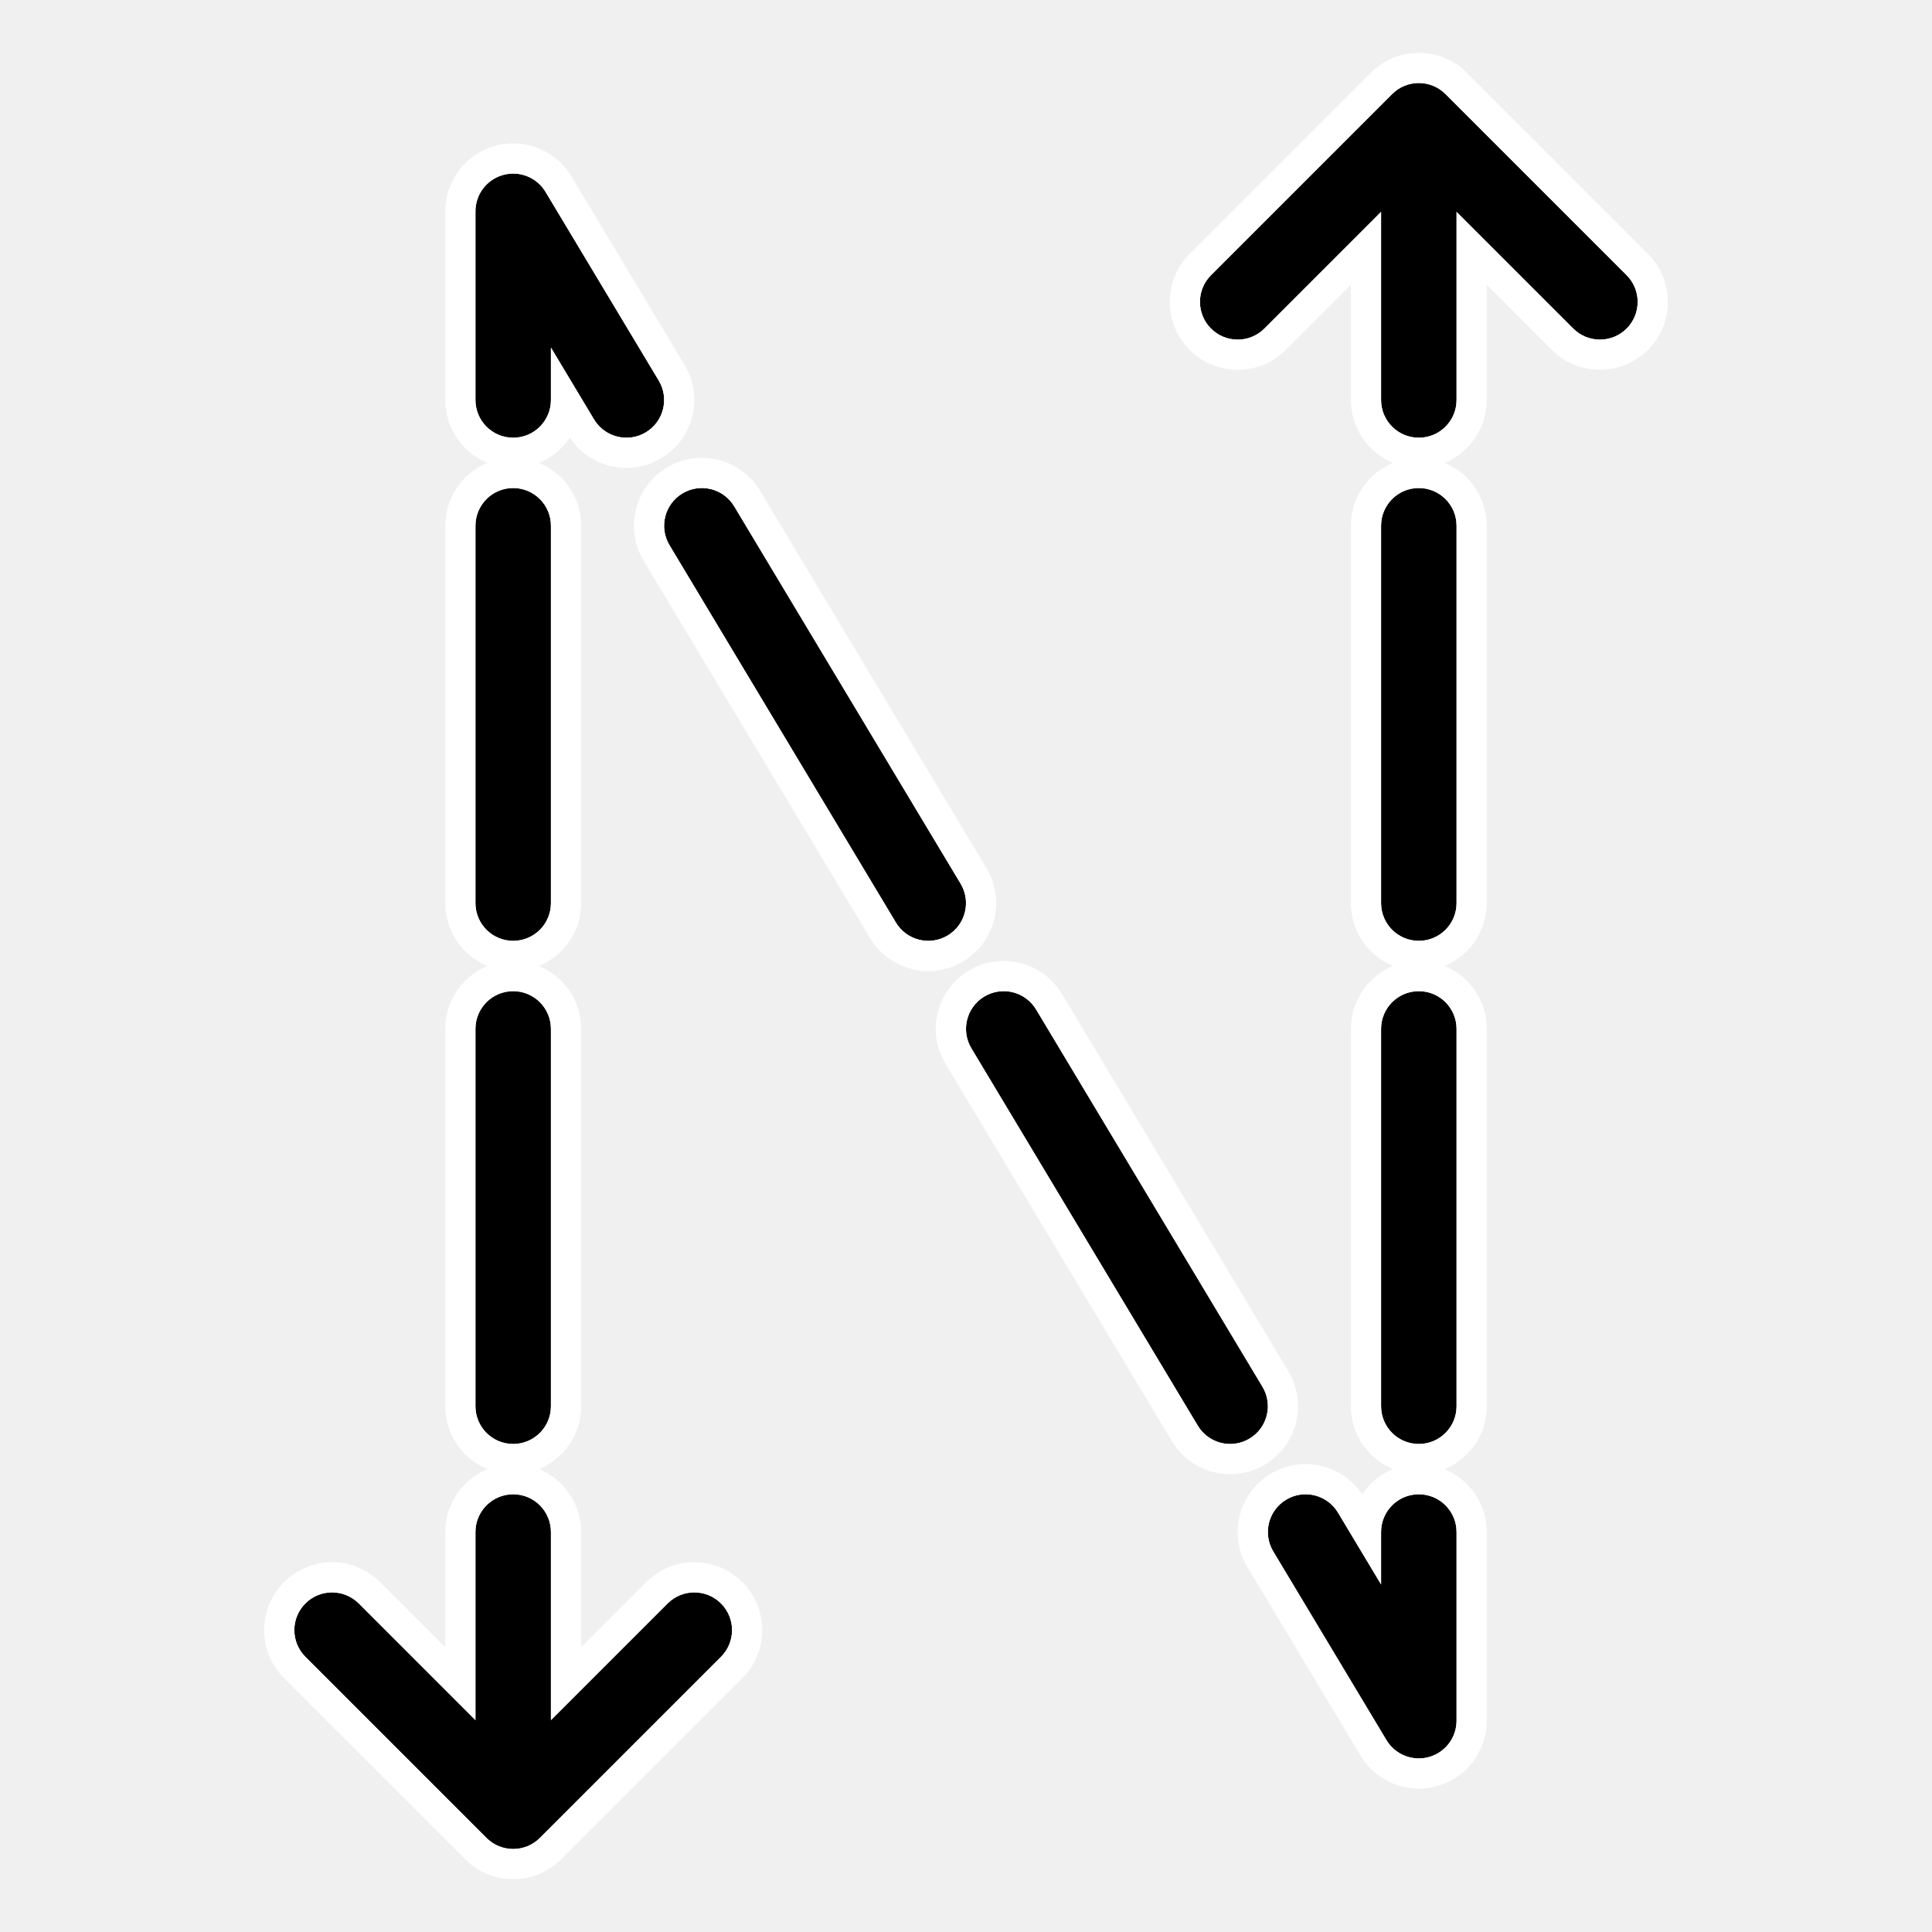
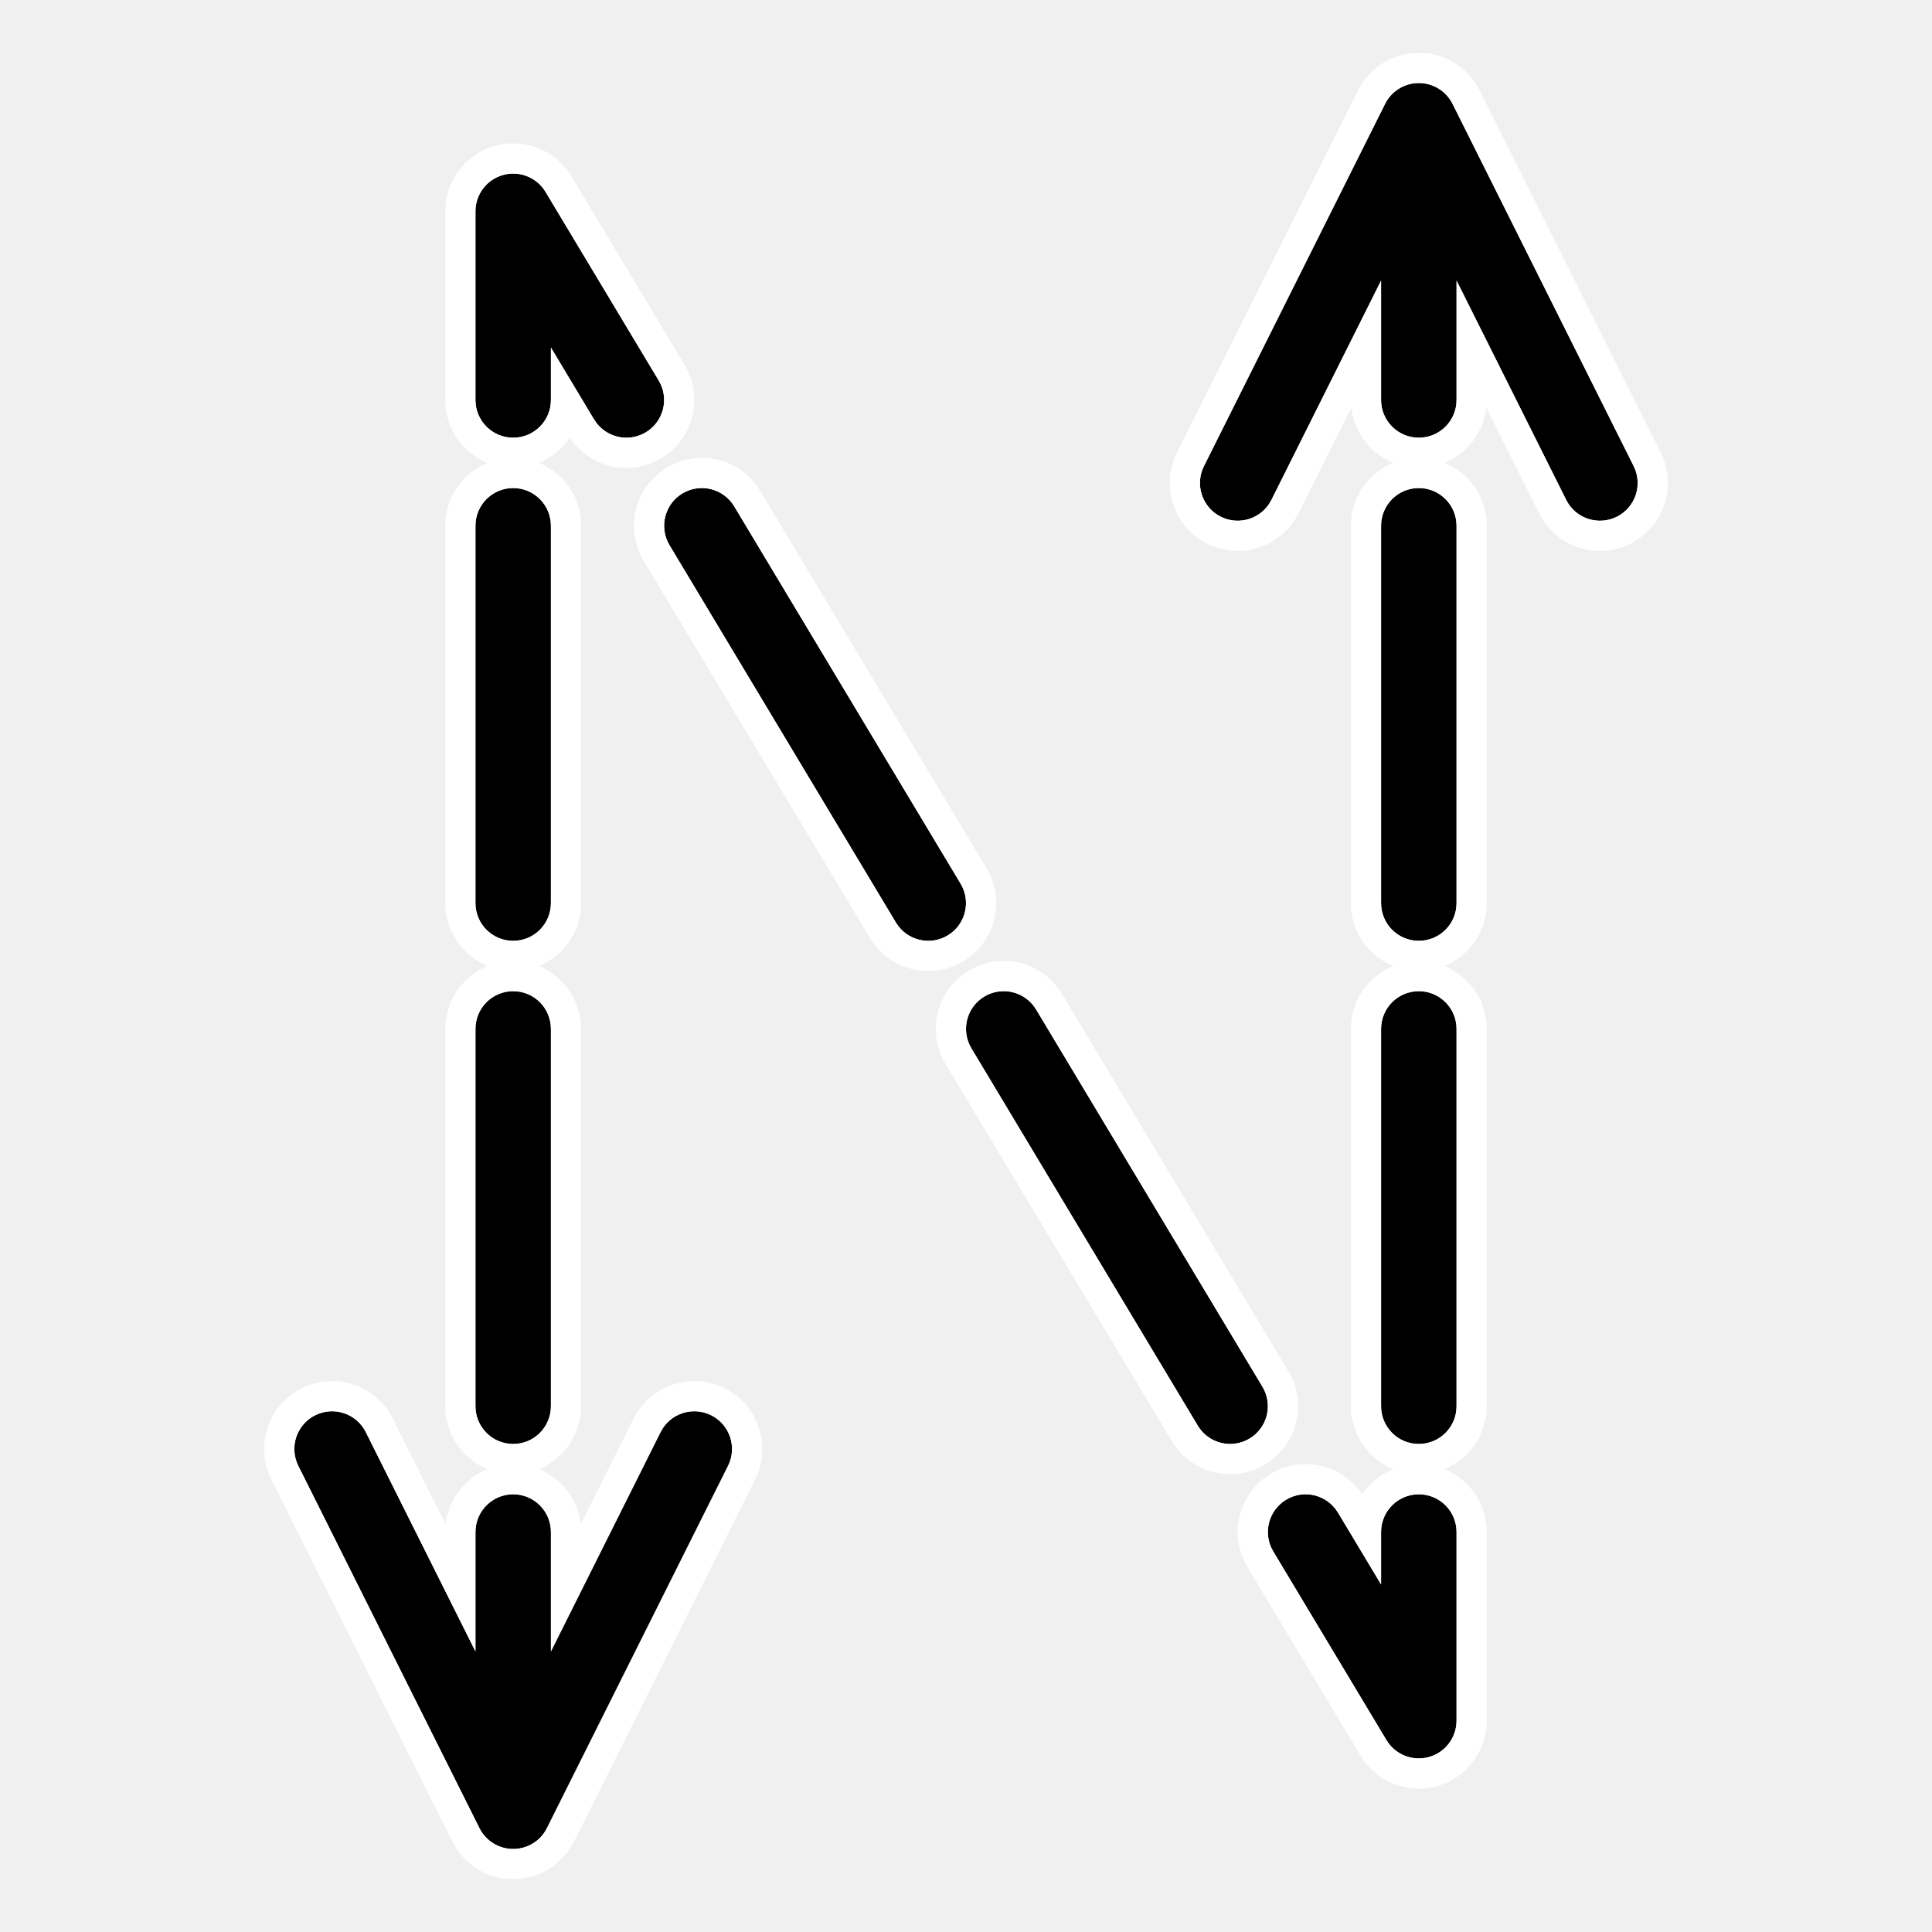
<svg xmlns="http://www.w3.org/2000/svg" width="128" height="128" viewBox="0 0 128 128" fill="none">
-   <mask id="path-1-outside-1_274_2" maskUnits="userSpaceOnUse" x="17.5" y="3.5" width="93" height="121" fill="black">
-     <rect fill="white" x="17.5" y="3.5" width="93" height="121" />
-     <path fill-rule="evenodd" clip-rule="evenodd" d="M92.232 6.232C93.209 5.256 94.791 5.256 95.768 6.232L107.768 18.232C108.744 19.209 108.744 20.791 107.768 21.768C106.791 22.744 105.209 22.744 104.232 21.768L96.5 14.036V26.5C96.5 27.881 95.381 29 94 29C92.619 29 91.5 27.881 91.5 26.5V14.036L83.768 21.768C82.791 22.744 81.209 22.744 80.232 21.768C79.256 20.791 79.256 19.209 80.232 18.232L92.232 6.232ZM33.333 11.591C34.416 11.291 35.566 11.75 36.144 12.714L43.644 25.214C44.354 26.398 43.97 27.933 42.786 28.644C41.602 29.354 40.067 28.97 39.356 27.786L36.5 23.026V26.5C36.5 27.881 35.381 29 34 29C32.619 29 31.5 27.881 31.5 26.5V14C31.5 12.876 32.25 11.891 33.333 11.591ZM45.214 32.69C46.398 31.979 47.933 32.363 48.644 33.547L63.644 58.547C64.354 59.731 63.97 61.267 62.786 61.977C61.602 62.687 60.067 62.303 59.356 61.12L44.356 36.12C43.646 34.936 44.03 33.4 45.214 32.69ZM34 32.333C35.381 32.333 36.5 33.453 36.5 34.833V59.833C36.5 61.214 35.381 62.333 34 62.333C32.619 62.333 31.5 61.214 31.5 59.833V34.833C31.5 33.453 32.619 32.333 34 32.333ZM94 32.333C95.381 32.333 96.5 33.453 96.5 34.833V59.833C96.5 61.214 95.381 62.333 94 62.333C92.619 62.333 91.5 61.214 91.5 59.833V34.833C91.5 33.453 92.619 32.333 94 32.333ZM65.214 66.023C66.398 65.313 67.933 65.697 68.644 66.88L83.644 91.88C84.354 93.064 83.97 94.6 82.786 95.31C81.602 96.021 80.067 95.637 79.356 94.453L64.356 69.453C63.646 68.269 64.03 66.733 65.214 66.023ZM34 65.667C35.381 65.667 36.5 66.786 36.5 68.167V93.167C36.5 94.547 35.381 95.667 34 95.667C32.619 95.667 31.5 94.547 31.5 93.167V68.167C31.5 66.786 32.619 65.667 34 65.667ZM94 65.667C95.381 65.667 96.5 66.786 96.5 68.167V93.167C96.5 94.547 95.381 95.667 94 95.667C92.619 95.667 91.5 94.547 91.5 93.167V68.167C91.5 66.786 92.619 65.667 94 65.667ZM85.214 99.356C86.398 98.646 87.933 99.03 88.644 100.214L91.5 104.974V101.5C91.5 100.119 92.619 99 94 99C95.381 99 96.5 100.119 96.5 101.5V114C96.5 115.124 95.75 116.109 94.667 116.409C93.584 116.709 92.434 116.25 91.856 115.286L84.356 102.786C83.646 101.602 84.03 100.067 85.214 99.356ZM34 99C35.381 99 36.5 100.119 36.5 101.5V113.964L44.232 106.232C45.209 105.256 46.791 105.256 47.768 106.232C48.744 107.209 48.744 108.791 47.768 109.768L35.768 121.768C34.791 122.744 33.209 122.744 32.232 121.768L20.232 109.768C19.256 108.791 19.256 107.209 20.232 106.232C21.209 105.256 22.791 105.256 23.768 106.232L31.5 113.964V101.5C31.5 100.119 32.619 99 34 99Z" />
+   <mask id="path-1-outside-1_274_2" maskUnits="userSpaceOnUse" x="16.5" y="3.5" width="95" height="121" fill="black">
+     <rect fill="white" x="16.5" y="3.5" width="95" height="121" />
+     <path fill-rule="evenodd" clip-rule="evenodd" d="M94 5.5C94.947 5.5 95.813 6.035 96.236 6.882L108.236 30.882C108.854 32.117 108.353 33.619 107.118 34.236C105.883 34.853 104.381 34.353 103.764 33.118L96.5 18.59V26.5C96.5 27.881 95.381 29 94 29C92.619 29 91.5 27.881 91.5 26.5V18.59L84.236 33.118C83.619 34.353 82.117 34.853 80.882 34.236C79.647 33.619 79.147 32.117 79.764 30.882L91.764 6.882C92.187 6.035 93.053 5.5 94 5.5ZM33.333 11.591C34.416 11.291 35.566 11.75 36.144 12.714L43.644 25.214C44.354 26.398 43.97 27.933 42.786 28.644C41.602 29.354 40.067 28.97 39.356 27.786L36.5 23.026V26.5C36.5 27.881 35.381 29 34 29C32.619 29 31.5 27.881 31.5 26.5V14C31.5 12.876 32.25 11.891 33.333 11.591ZM45.214 32.69C46.398 31.979 47.933 32.363 48.644 33.547L63.644 58.547C64.354 59.731 63.97 61.267 62.786 61.977C61.602 62.687 60.067 62.303 59.356 61.12L44.356 36.12C43.646 34.936 44.03 33.4 45.214 32.69ZM34 32.333C35.381 32.333 36.5 33.453 36.5 34.833V59.833C36.5 61.214 35.381 62.333 34 62.333C32.619 62.333 31.5 61.214 31.5 59.833V34.833C31.5 33.453 32.619 32.333 34 32.333ZM94 32.333C95.381 32.333 96.5 33.453 96.5 34.833V59.833C96.5 61.214 95.381 62.333 94 62.333C92.619 62.333 91.5 61.214 91.5 59.833V34.833C91.5 33.453 92.619 32.333 94 32.333ZM65.214 66.023C66.398 65.313 67.933 65.697 68.644 66.88L83.644 91.88C84.354 93.064 83.97 94.6 82.786 95.31C81.602 96.021 80.067 95.637 79.356 94.453L64.356 69.453C63.646 68.269 64.03 66.733 65.214 66.023ZM34 65.667C35.381 65.667 36.5 66.786 36.5 68.167V93.167C36.5 94.547 35.381 95.667 34 95.667C32.619 95.667 31.5 94.547 31.5 93.167V68.167C31.5 66.786 32.619 65.667 34 65.667ZM94 65.667C95.381 65.667 96.5 66.786 96.5 68.167V93.167C96.5 94.547 95.381 95.667 94 95.667C92.619 95.667 91.5 94.547 91.5 93.167V68.167C91.5 66.786 92.619 65.667 94 65.667ZM85.214 99.356C86.398 98.646 87.933 99.03 88.644 100.214L91.5 104.974V101.5C91.5 100.119 92.619 99 94 99C95.381 99 96.5 100.119 96.5 101.5V114C96.5 115.124 95.75 116.109 94.667 116.409C93.584 116.709 92.434 116.25 91.856 115.286L84.356 102.786C83.646 101.602 84.03 100.067 85.214 99.356ZM34 99C35.381 99 36.5 100.119 36.5 101.5V109.41L43.764 94.882C44.381 93.647 45.883 93.147 47.118 93.764C48.353 94.381 48.853 95.883 48.236 97.118L36.236 121.118C35.813 121.965 34.947 122.5 34 122.5C33.053 122.5 32.187 121.965 31.764 121.118L19.764 97.118C19.146 95.883 19.647 94.381 20.882 93.764C22.117 93.147 23.619 93.647 24.236 94.882L31.5 109.41V101.5C31.5 100.119 32.619 99 34 99Z" />
  </mask>
-   <path fill-rule="evenodd" clip-rule="evenodd" d="M92.232 6.232C93.209 5.256 94.791 5.256 95.768 6.232L107.768 18.232C108.744 19.209 108.744 20.791 107.768 21.768C106.791 22.744 105.209 22.744 104.232 21.768L96.5 14.036V26.5C96.5 27.881 95.381 29 94 29C92.619 29 91.5 27.881 91.5 26.5V14.036L83.768 21.768C82.791 22.744 81.209 22.744 80.232 21.768C79.256 20.791 79.256 19.209 80.232 18.232L92.232 6.232ZM33.333 11.591C34.416 11.291 35.566 11.75 36.144 12.714L43.644 25.214C44.354 26.398 43.97 27.933 42.786 28.644C41.602 29.354 40.067 28.97 39.356 27.786L36.5 23.026V26.5C36.5 27.881 35.381 29 34 29C32.619 29 31.5 27.881 31.5 26.5V14C31.5 12.876 32.25 11.891 33.333 11.591ZM45.214 32.69C46.398 31.979 47.933 32.363 48.644 33.547L63.644 58.547C64.354 59.731 63.97 61.267 62.786 61.977C61.602 62.687 60.067 62.303 59.356 61.12L44.356 36.12C43.646 34.936 44.03 33.4 45.214 32.69ZM34 32.333C35.381 32.333 36.5 33.453 36.5 34.833V59.833C36.5 61.214 35.381 62.333 34 62.333C32.619 62.333 31.5 61.214 31.5 59.833V34.833C31.5 33.453 32.619 32.333 34 32.333ZM94 32.333C95.381 32.333 96.5 33.453 96.5 34.833V59.833C96.5 61.214 95.381 62.333 94 62.333C92.619 62.333 91.5 61.214 91.5 59.833V34.833C91.5 33.453 92.619 32.333 94 32.333ZM65.214 66.023C66.398 65.313 67.933 65.697 68.644 66.88L83.644 91.88C84.354 93.064 83.97 94.6 82.786 95.31C81.602 96.021 80.067 95.637 79.356 94.453L64.356 69.453C63.646 68.269 64.03 66.733 65.214 66.023ZM34 65.667C35.381 65.667 36.5 66.786 36.5 68.167V93.167C36.5 94.547 35.381 95.667 34 95.667C32.619 95.667 31.5 94.547 31.5 93.167V68.167C31.5 66.786 32.619 65.667 34 65.667ZM94 65.667C95.381 65.667 96.5 66.786 96.5 68.167V93.167C96.5 94.547 95.381 95.667 94 95.667C92.619 95.667 91.5 94.547 91.5 93.167V68.167C91.5 66.786 92.619 65.667 94 65.667ZM85.214 99.356C86.398 98.646 87.933 99.03 88.644 100.214L91.5 104.974V101.5C91.5 100.119 92.619 99 94 99C95.381 99 96.5 100.119 96.5 101.5V114C96.5 115.124 95.75 116.109 94.667 116.409C93.584 116.709 92.434 116.25 91.856 115.286L84.356 102.786C83.646 101.602 84.03 100.067 85.214 99.356ZM34 99C35.381 99 36.5 100.119 36.5 101.5V113.964L44.232 106.232C45.209 105.256 46.791 105.256 47.768 106.232C48.744 107.209 48.744 108.791 47.768 109.768L35.768 121.768C34.791 122.744 33.209 122.744 32.232 121.768L20.232 109.768C19.256 108.791 19.256 107.209 20.232 106.232C21.209 105.256 22.791 105.256 23.768 106.232L31.5 113.964V101.5C31.5 100.119 32.619 99 34 99Z" fill="black" />
-   <path d="M104.232 21.768L102.818 23.182L102.818 23.182L104.232 21.768ZM96.5 14.036L97.914 12.621C97.342 12.049 96.482 11.878 95.735 12.188C94.987 12.497 94.5 13.227 94.5 14.036H96.5ZM91.5 14.036H93.5C93.5 13.227 93.013 12.497 92.265 12.188C91.518 11.878 90.658 12.049 90.086 12.621L91.5 14.036ZM83.768 21.768L85.182 23.182L85.182 23.182L83.768 21.768ZM36.144 12.714L34.429 13.743L34.429 13.743L36.144 12.714ZM33.333 11.591L33.867 13.518L33.867 13.518L33.333 11.591ZM43.644 25.214L45.359 24.185L45.359 24.185L43.644 25.214ZM39.356 27.786L37.641 28.815L37.641 28.815L39.356 27.786ZM36.5 23.026L38.215 21.997C37.752 21.226 36.833 20.858 35.966 21.098C35.1 21.338 34.5 22.127 34.5 23.026H36.5ZM48.644 33.547L50.359 32.518L50.359 32.518L48.644 33.547ZM45.214 32.69L44.185 30.975L44.185 30.975L45.214 32.69ZM63.644 58.547L61.929 59.576L61.929 59.576L63.644 58.547ZM62.786 61.977L61.757 60.262L61.757 60.262L62.786 61.977ZM59.356 61.12L61.071 60.091L61.071 60.091L59.356 61.12ZM44.356 36.12L42.641 37.149L42.641 37.149L44.356 36.12ZM68.644 66.88L66.929 67.909L66.929 67.909L68.644 66.88ZM65.214 66.023L64.185 64.308L64.185 64.308L65.214 66.023ZM83.644 91.88L85.359 90.851L85.359 90.851L83.644 91.88ZM82.786 95.31L81.757 93.595L81.757 93.595L82.786 95.31ZM79.356 94.453L81.071 93.424L81.071 93.424L79.356 94.453ZM64.356 69.453L66.071 68.424L66.071 68.424L64.356 69.453ZM88.644 100.214L90.359 99.185L90.359 99.185L88.644 100.214ZM85.214 99.356L84.185 97.641L84.185 97.641L85.214 99.356ZM91.5 104.974L89.785 106.003C90.248 106.774 91.168 107.142 92.034 106.902C92.9 106.662 93.5 105.873 93.5 104.974H91.5ZM94.667 116.409L94.133 114.482L94.133 114.482L94.667 116.409ZM91.856 115.286L90.141 116.315L90.141 116.315L91.856 115.286ZM84.356 102.786L82.641 103.815L82.641 103.815L84.356 102.786ZM36.5 113.964H34.5C34.5 114.773 34.987 115.503 35.735 115.812C36.482 116.122 37.342 115.951 37.914 115.379L36.5 113.964ZM44.232 106.232L45.646 107.646L45.646 107.646L44.232 106.232ZM23.768 106.232L22.354 107.646L22.354 107.646L23.768 106.232ZM31.5 113.964L30.086 115.379C30.658 115.951 31.518 116.122 32.265 115.812C33.013 115.503 33.5 114.773 33.5 113.964H31.5ZM97.182 4.818C95.425 3.061 92.575 3.061 90.818 4.818L93.646 7.646C93.842 7.451 94.158 7.451 94.354 7.646L97.182 4.818ZM109.182 16.818L97.182 4.818L94.354 7.646L106.354 19.646L109.182 16.818ZM109.182 23.182C110.939 21.425 110.939 18.575 109.182 16.818L106.354 19.646C106.549 19.842 106.549 20.158 106.354 20.354L109.182 23.182ZM102.818 23.182C104.575 24.939 107.425 24.939 109.182 23.182L106.354 20.354C106.158 20.549 105.842 20.549 105.646 20.354L102.818 23.182ZM95.086 15.45L102.818 23.182L105.646 20.354L97.914 12.621L95.086 15.45ZM98.5 26.5V14.036H94.5V26.5H98.5ZM94 31C96.485 31 98.5 28.985 98.5 26.5H94.5C94.5 26.776 94.276 27 94 27V31ZM89.5 26.5C89.5 28.985 91.515 31 94 31V27C93.724 27 93.5 26.776 93.5 26.5H89.5ZM89.5 14.036V26.5H93.5V14.036H89.5ZM85.182 23.182L92.914 15.45L90.086 12.621L82.354 20.354L85.182 23.182ZM78.818 23.182C80.575 24.939 83.425 24.939 85.182 23.182L82.354 20.354C82.158 20.549 81.842 20.549 81.646 20.354L78.818 23.182ZM78.818 16.818C77.061 18.575 77.061 21.425 78.818 23.182L81.646 20.354C81.451 20.158 81.451 19.842 81.646 19.646L78.818 16.818ZM90.818 4.818L78.818 16.818L81.646 19.646L93.646 7.646L90.818 4.818ZM37.859 11.685C36.818 9.95 34.748 9.123 32.799 9.663L33.867 13.518C34.083 13.458 34.313 13.55 34.429 13.743L37.859 11.685ZM45.359 24.185L37.859 11.685L34.429 13.743L41.929 26.243L45.359 24.185ZM43.815 30.359C45.946 29.08 46.637 26.316 45.359 24.185L41.929 26.243C42.071 26.48 41.994 26.787 41.757 26.929L43.815 30.359ZM37.641 28.815C38.92 30.946 41.684 31.637 43.815 30.359L41.757 26.929C41.52 27.071 41.213 26.994 41.071 26.757L37.641 28.815ZM34.785 24.055L37.641 28.815L41.071 26.757L38.215 21.997L34.785 24.055ZM38.5 26.5V23.026H34.5V26.5H38.5ZM34 31C36.485 31 38.5 28.985 38.5 26.5H34.5C34.5 26.776 34.276 27 34 27V31ZM29.5 26.5C29.5 28.985 31.515 31 34 31V27C33.724 27 33.5 26.776 33.5 26.5H29.5ZM29.5 14V26.5H33.5V14H29.5ZM32.799 9.663C30.849 10.203 29.5 11.977 29.5 14H33.5C33.5 13.775 33.65 13.578 33.867 13.518L32.799 9.663ZM50.359 32.518C49.08 30.387 46.316 29.696 44.185 30.975L46.243 34.405C46.48 34.263 46.787 34.339 46.929 34.576L50.359 32.518ZM65.359 57.518L50.359 32.518L46.929 34.576L61.929 59.576L65.359 57.518ZM63.815 63.692C65.946 62.413 66.637 59.649 65.359 57.518L61.929 59.576C62.071 59.813 61.994 60.12 61.757 60.262L63.815 63.692ZM57.641 62.149C58.92 64.28 61.684 64.971 63.815 63.692L61.757 60.262C61.52 60.404 61.213 60.327 61.071 60.091L57.641 62.149ZM42.641 37.149L57.641 62.149L61.071 60.091L46.071 35.091L42.641 37.149ZM44.185 30.975C42.054 32.253 41.363 35.017 42.641 37.149L46.071 35.091C45.929 34.854 46.006 34.547 46.243 34.405L44.185 30.975ZM38.5 34.833C38.5 32.348 36.485 30.333 34 30.333V34.333C34.276 34.333 34.5 34.557 34.5 34.833H38.5ZM38.5 59.833V34.833H34.5V59.833H38.5ZM34 64.333C36.485 64.333 38.5 62.319 38.5 59.833H34.5C34.5 60.109 34.276 60.333 34 60.333V64.333ZM29.5 59.833C29.5 62.319 31.515 64.333 34 64.333V60.333C33.724 60.333 33.5 60.109 33.5 59.833H29.5ZM29.5 34.833V59.833H33.5V34.833H29.5ZM34 30.333C31.515 30.333 29.5 32.348 29.5 34.833H33.5C33.5 34.557 33.724 34.333 34 34.333V30.333ZM98.5 34.833C98.5 32.348 96.485 30.333 94 30.333V34.333C94.276 34.333 94.5 34.557 94.5 34.833H98.5ZM98.5 59.833V34.833H94.5V59.833H98.5ZM94 64.333C96.485 64.333 98.5 62.319 98.5 59.833H94.5C94.5 60.109 94.276 60.333 94 60.333V64.333ZM89.5 59.833C89.5 62.319 91.515 64.333 94 64.333V60.333C93.724 60.333 93.5 60.109 93.5 59.833H89.5ZM89.5 34.833V59.833H93.5V34.833H89.5ZM94 30.333C91.515 30.333 89.5 32.348 89.5 34.833H93.5C93.5 34.557 93.724 34.333 94 34.333V30.333ZM70.359 65.851C69.08 63.72 66.316 63.029 64.185 64.308L66.243 67.738C66.48 67.596 66.787 67.673 66.929 67.909L70.359 65.851ZM85.359 90.851L70.359 65.851L66.929 67.909L81.929 92.909L85.359 90.851ZM83.815 97.025C85.946 95.747 86.637 92.983 85.359 90.851L81.929 92.909C82.071 93.146 81.994 93.453 81.757 93.595L83.815 97.025ZM77.641 95.482C78.92 97.613 81.684 98.304 83.815 97.025L81.757 93.595C81.52 93.737 81.213 93.661 81.071 93.424L77.641 95.482ZM62.641 70.482L77.641 95.482L81.071 93.424L66.071 68.424L62.641 70.482ZM64.185 64.308C62.054 65.587 61.363 68.351 62.641 70.482L66.071 68.424C65.929 68.187 66.006 67.88 66.243 67.738L64.185 64.308ZM38.5 68.167C38.5 65.681 36.485 63.667 34 63.667V67.667C34.276 67.667 34.5 67.891 34.5 68.167H38.5ZM38.5 93.167V68.167H34.5V93.167H38.5ZM34 97.667C36.485 97.667 38.5 95.652 38.5 93.167H34.5C34.5 93.443 34.276 93.667 34 93.667V97.667ZM29.5 93.167C29.5 95.652 31.515 97.667 34 97.667V93.667C33.724 93.667 33.5 93.443 33.5 93.167H29.5ZM29.5 68.167V93.167H33.5V68.167H29.5ZM34 63.667C31.515 63.667 29.5 65.681 29.5 68.167H33.5C33.5 67.891 33.724 67.667 34 67.667V63.667ZM98.5 68.167C98.5 65.681 96.485 63.667 94 63.667V67.667C94.276 67.667 94.5 67.891 94.5 68.167H98.5ZM98.5 93.167V68.167H94.5V93.167H98.5ZM94 97.667C96.485 97.667 98.5 95.652 98.5 93.167H94.5C94.5 93.443 94.276 93.667 94 93.667V97.667ZM89.5 93.167C89.5 95.652 91.515 97.667 94 97.667V93.667C93.724 93.667 93.5 93.443 93.5 93.167H89.5ZM89.5 68.167V93.167H93.5V68.167H89.5ZM94 63.667C91.515 63.667 89.5 65.681 89.5 68.167H93.5C93.5 67.891 93.724 67.667 94 67.667V63.667ZM90.359 99.185C89.08 97.054 86.316 96.363 84.185 97.641L86.243 101.071C86.48 100.929 86.787 101.006 86.929 101.243L90.359 99.185ZM93.215 103.945L90.359 99.185L86.929 101.243L89.785 106.003L93.215 103.945ZM89.5 101.5V104.974H93.5V101.5H89.5ZM94 97C91.515 97 89.5 99.015 89.5 101.5H93.5C93.5 101.224 93.724 101 94 101V97ZM98.5 101.5C98.5 99.015 96.485 97 94 97V101C94.276 101 94.5 101.224 94.5 101.5H98.5ZM98.5 114V101.5H94.5V114H98.5ZM95.201 118.337C97.15 117.797 98.5 116.023 98.5 114H94.5C94.5 114.225 94.35 114.422 94.133 114.482L95.201 118.337ZM90.141 116.315C91.182 118.05 93.252 118.877 95.201 118.337L94.133 114.482C93.917 114.542 93.687 114.45 93.571 114.257L90.141 116.315ZM82.641 103.815L90.141 116.315L93.571 114.257L86.071 101.757L82.641 103.815ZM84.185 97.641C82.054 98.92 81.363 101.684 82.641 103.815L86.071 101.757C85.929 101.52 86.006 101.213 86.243 101.071L84.185 97.641ZM38.5 101.5C38.5 99.015 36.485 97 34 97V101C34.276 101 34.5 101.224 34.5 101.5H38.5ZM38.5 113.964V101.5H34.5V113.964H38.5ZM37.914 115.379L45.646 107.646L42.818 104.818L35.086 112.55L37.914 115.379ZM45.646 107.646C45.842 107.451 46.158 107.451 46.354 107.646L49.182 104.818C47.425 103.061 44.575 103.061 42.818 104.818L45.646 107.646ZM46.354 107.646C46.549 107.842 46.549 108.158 46.354 108.354L49.182 111.182C50.939 109.425 50.939 106.575 49.182 104.818L46.354 107.646ZM46.354 108.354L34.354 120.354L37.182 123.182L49.182 111.182L46.354 108.354ZM34.354 120.354C34.158 120.549 33.842 120.549 33.646 120.354L30.818 123.182C32.575 124.939 35.425 124.939 37.182 123.182L34.354 120.354ZM33.646 120.354L21.646 108.354L18.818 111.182L30.818 123.182L33.646 120.354ZM21.646 108.354C21.451 108.158 21.451 107.842 21.646 107.646L18.818 104.818C17.061 106.575 17.061 109.425 18.818 111.182L21.646 108.354ZM21.646 107.646C21.842 107.451 22.158 107.451 22.354 107.646L25.182 104.818C23.425 103.061 20.575 103.061 18.818 104.818L21.646 107.646ZM22.354 107.646L30.086 115.379L32.914 112.55L25.182 104.818L22.354 107.646ZM29.5 101.5V113.964H33.5V101.5H29.5ZM34 97C31.515 97 29.5 99.015 29.5 101.5H33.5C33.5 101.224 33.724 101 34 101V97Z" fill="white" mask="url(#path-1-outside-1_274_2)" />
+   <path fill-rule="evenodd" clip-rule="evenodd" d="M94 5.5C94.947 5.5 95.813 6.035 96.236 6.882L108.236 30.882C108.854 32.117 108.353 33.619 107.118 34.236C105.883 34.853 104.381 34.353 103.764 33.118L96.5 18.59V26.5C96.5 27.881 95.381 29 94 29C92.619 29 91.5 27.881 91.5 26.5V18.59L84.236 33.118C83.619 34.353 82.117 34.853 80.882 34.236C79.647 33.619 79.147 32.117 79.764 30.882L91.764 6.882C92.187 6.035 93.053 5.5 94 5.5ZM33.333 11.591C34.416 11.291 35.566 11.75 36.144 12.714L43.644 25.214C44.354 26.398 43.97 27.933 42.786 28.644C41.602 29.354 40.067 28.97 39.356 27.786L36.5 23.026V26.5C36.5 27.881 35.381 29 34 29C32.619 29 31.5 27.881 31.5 26.5V14C31.5 12.876 32.25 11.891 33.333 11.591ZM45.214 32.69C46.398 31.979 47.933 32.363 48.644 33.547L63.644 58.547C64.354 59.731 63.97 61.267 62.786 61.977C61.602 62.687 60.067 62.303 59.356 61.12L44.356 36.12C43.646 34.936 44.03 33.4 45.214 32.69ZM34 32.333C35.381 32.333 36.5 33.453 36.5 34.833V59.833C36.5 61.214 35.381 62.333 34 62.333C32.619 62.333 31.5 61.214 31.5 59.833V34.833C31.5 33.453 32.619 32.333 34 32.333ZM94 32.333C95.381 32.333 96.5 33.453 96.5 34.833V59.833C96.5 61.214 95.381 62.333 94 62.333C92.619 62.333 91.5 61.214 91.5 59.833V34.833C91.5 33.453 92.619 32.333 94 32.333ZM65.214 66.023C66.398 65.313 67.933 65.697 68.644 66.88L83.644 91.88C84.354 93.064 83.97 94.6 82.786 95.31C81.602 96.021 80.067 95.637 79.356 94.453L64.356 69.453C63.646 68.269 64.03 66.733 65.214 66.023ZM34 65.667C35.381 65.667 36.5 66.786 36.5 68.167V93.167C36.5 94.547 35.381 95.667 34 95.667C32.619 95.667 31.5 94.547 31.5 93.167V68.167C31.5 66.786 32.619 65.667 34 65.667ZM94 65.667C95.381 65.667 96.5 66.786 96.5 68.167V93.167C96.5 94.547 95.381 95.667 94 95.667C92.619 95.667 91.5 94.547 91.5 93.167V68.167C91.5 66.786 92.619 65.667 94 65.667ZM85.214 99.356C86.398 98.646 87.933 99.03 88.644 100.214L91.5 104.974V101.5C91.5 100.119 92.619 99 94 99C95.381 99 96.5 100.119 96.5 101.5V114C96.5 115.124 95.75 116.109 94.667 116.409C93.584 116.709 92.434 116.25 91.856 115.286L84.356 102.786C83.646 101.602 84.03 100.067 85.214 99.356ZM34 99C35.381 99 36.5 100.119 36.5 101.5V109.41L43.764 94.882C44.381 93.647 45.883 93.147 47.118 93.764C48.353 94.381 48.853 95.883 48.236 97.118L36.236 121.118C35.813 121.965 34.947 122.5 34 122.5C33.053 122.5 32.187 121.965 31.764 121.118L19.764 97.118C19.146 95.883 19.647 94.381 20.882 93.764C22.117 93.147 23.619 93.647 24.236 94.882L31.5 109.41V101.5C31.5 100.119 32.619 99 34 99Z" fill="black" />
+   <path d="M96.236 6.882L94.447 7.776L94.447 7.776L96.236 6.882ZM108.236 30.882L110.025 29.988L110.025 29.988L108.236 30.882ZM107.118 34.236L108.012 36.025L108.012 36.025L107.118 34.236ZM103.764 33.118L101.975 34.013L101.975 34.013L103.764 33.118ZM96.5 18.59L98.289 17.696C97.874 16.866 96.943 16.431 96.04 16.644C95.138 16.857 94.5 17.663 94.5 18.59H96.5ZM91.5 18.59H93.5C93.5 17.663 92.862 16.857 91.96 16.644C91.057 16.431 90.126 16.866 89.711 17.696L91.5 18.59ZM84.236 33.118L86.025 34.013L86.025 34.013L84.236 33.118ZM80.882 34.236L79.987 36.025L79.987 36.025L80.882 34.236ZM79.764 30.882L77.975 29.988L79.764 30.882ZM91.764 6.882L93.553 7.776L93.553 7.776L91.764 6.882ZM36.144 12.714L34.429 13.743L34.429 13.743L36.144 12.714ZM33.333 11.591L33.867 13.518L33.867 13.518L33.333 11.591ZM43.644 25.214L45.359 24.185L45.359 24.185L43.644 25.214ZM39.356 27.786L37.641 28.815L37.641 28.815L39.356 27.786ZM36.5 23.026L38.215 21.997C37.752 21.226 36.833 20.858 35.966 21.098C35.1 21.338 34.5 22.127 34.5 23.026H36.5ZM48.644 33.547L50.359 32.518L50.359 32.518L48.644 33.547ZM45.214 32.69L44.185 30.975L44.185 30.975L45.214 32.69ZM63.644 58.547L61.929 59.576L61.929 59.576L63.644 58.547ZM62.786 61.977L61.757 60.262L61.757 60.262L62.786 61.977ZM59.356 61.12L61.071 60.091L61.071 60.091L59.356 61.12ZM44.356 36.12L42.641 37.149L42.641 37.149L44.356 36.12ZM68.644 66.88L66.929 67.909L66.929 67.909L68.644 66.88ZM65.214 66.023L64.185 64.308L64.185 64.308L65.214 66.023ZM83.644 91.88L85.359 90.851L85.359 90.851L83.644 91.88ZM82.786 95.31L81.757 93.595L81.757 93.595L82.786 95.31ZM79.356 94.453L81.071 93.424L81.071 93.424L79.356 94.453ZM64.356 69.453L66.071 68.424L66.071 68.424L64.356 69.453ZM88.644 100.214L90.359 99.185L90.359 99.185L88.644 100.214ZM85.214 99.356L84.185 97.641L84.185 97.641L85.214 99.356ZM91.5 104.974L89.785 106.003C90.248 106.774 91.168 107.142 92.034 106.902C92.9 106.662 93.5 105.873 93.5 104.974H91.5ZM94.667 116.409L94.133 114.482L94.133 114.482L94.667 116.409ZM91.856 115.286L90.141 116.315L90.141 116.315L91.856 115.286ZM84.356 102.786L82.641 103.815L82.641 103.815L84.356 102.786ZM36.5 109.41H34.5C34.5 110.337 35.138 111.143 36.041 111.356C36.943 111.569 37.874 111.134 38.289 110.304L36.5 109.41ZM47.118 93.764L48.013 91.975L48.013 91.975L47.118 93.764ZM48.236 97.118L50.025 98.013L50.025 98.013L48.236 97.118ZM31.764 121.118L33.553 120.224L33.553 120.224L31.764 121.118ZM19.764 97.118L17.975 98.013L17.975 98.013L19.764 97.118ZM20.882 93.764L19.988 91.975L19.988 91.975L20.882 93.764ZM31.5 109.41L29.711 110.304C30.126 111.134 31.057 111.569 31.959 111.356C32.862 111.143 33.5 110.337 33.5 109.41H31.5ZM98.025 5.988C97.263 4.463 95.704 3.5 94 3.5V7.5C94.189 7.5 94.362 7.607 94.447 7.776L98.025 5.988ZM110.025 29.988L98.025 5.988L94.447 7.776L106.447 31.776L110.025 29.988ZM108.012 36.025C110.235 34.913 111.136 32.21 110.025 29.988L106.447 31.776C106.571 32.023 106.471 32.324 106.224 32.447L108.012 36.025ZM101.975 34.013C103.087 36.235 105.79 37.136 108.012 36.025L106.224 32.447C105.977 32.571 105.676 32.471 105.553 32.224L101.975 34.013ZM94.711 19.485L101.975 34.013L105.553 32.224L98.289 17.696L94.711 19.485ZM98.5 26.5V18.59H94.5V26.5H98.5ZM94 31C96.485 31 98.5 28.985 98.5 26.5H94.5C94.5 26.776 94.276 27 94 27V31ZM89.5 26.5C89.5 28.985 91.515 31 94 31V27C93.724 27 93.5 26.776 93.5 26.5H89.5ZM89.5 18.59V26.5H93.5V18.59H89.5ZM86.025 34.013L93.289 19.485L89.711 17.696L82.447 32.224L86.025 34.013ZM79.987 36.025C82.21 37.136 84.913 36.235 86.025 34.013L82.447 32.224C82.324 32.471 82.023 32.571 81.776 32.447L79.987 36.025ZM77.975 29.988C76.864 32.21 77.765 34.913 79.987 36.025L81.776 32.447C81.529 32.324 81.429 32.023 81.553 31.776L77.975 29.988ZM89.975 5.988L77.975 29.988L81.553 31.776L93.553 7.776L89.975 5.988ZM94 3.5C92.296 3.5 90.737 4.463 89.975 5.988L93.553 7.776C93.638 7.607 93.811 7.5 94 7.5V3.5ZM37.859 11.685C36.818 9.95 34.748 9.123 32.799 9.663L33.867 13.518C34.083 13.458 34.313 13.55 34.429 13.743L37.859 11.685ZM45.359 24.185L37.859 11.685L34.429 13.743L41.929 26.243L45.359 24.185ZM43.815 30.359C45.946 29.08 46.637 26.316 45.359 24.185L41.929 26.243C42.071 26.48 41.994 26.787 41.757 26.929L43.815 30.359ZM37.641 28.815C38.92 30.946 41.684 31.637 43.815 30.359L41.757 26.929C41.52 27.071 41.213 26.994 41.071 26.757L37.641 28.815ZM34.785 24.055L37.641 28.815L41.071 26.757L38.215 21.997L34.785 24.055ZM38.5 26.5V23.026H34.5V26.5H38.5ZM34 31C36.485 31 38.5 28.985 38.5 26.5H34.5C34.5 26.776 34.276 27 34 27V31ZM29.5 26.5C29.5 28.985 31.515 31 34 31V27C33.724 27 33.5 26.776 33.5 26.5H29.5ZM29.5 14V26.5H33.5V14H29.5ZM32.799 9.663C30.849 10.203 29.5 11.977 29.5 14H33.5C33.5 13.775 33.65 13.578 33.867 13.518L32.799 9.663ZM50.359 32.518C49.08 30.387 46.316 29.696 44.185 30.975L46.243 34.405C46.48 34.263 46.787 34.339 46.929 34.576L50.359 32.518ZM65.359 57.518L50.359 32.518L46.929 34.576L61.929 59.576L65.359 57.518ZM63.815 63.692C65.946 62.413 66.637 59.649 65.359 57.518L61.929 59.576C62.071 59.813 61.994 60.12 61.757 60.262L63.815 63.692ZM57.641 62.149C58.92 64.28 61.684 64.971 63.815 63.692L61.757 60.262C61.52 60.404 61.213 60.327 61.071 60.091L57.641 62.149ZM42.641 37.149L57.641 62.149L61.071 60.091L46.071 35.091L42.641 37.149ZM44.185 30.975C42.054 32.253 41.363 35.017 42.641 37.149L46.071 35.091C45.929 34.854 46.006 34.547 46.243 34.405L44.185 30.975ZM38.5 34.833C38.5 32.348 36.485 30.333 34 30.333V34.333C34.276 34.333 34.5 34.557 34.5 34.833H38.5ZM38.5 59.833V34.833H34.5V59.833H38.5ZM34 64.333C36.485 64.333 38.5 62.319 38.5 59.833H34.5C34.5 60.109 34.276 60.333 34 60.333V64.333ZM29.5 59.833C29.5 62.319 31.515 64.333 34 64.333V60.333C33.724 60.333 33.5 60.109 33.5 59.833H29.5ZM29.5 34.833V59.833H33.5V34.833H29.5ZM34 30.333C31.515 30.333 29.5 32.348 29.5 34.833H33.5C33.5 34.557 33.724 34.333 34 34.333V30.333ZM98.5 34.833C98.5 32.348 96.485 30.333 94 30.333V34.333C94.276 34.333 94.5 34.557 94.5 34.833H98.5ZM98.5 59.833V34.833H94.5V59.833H98.5ZM94 64.333C96.485 64.333 98.5 62.319 98.5 59.833H94.5C94.5 60.109 94.276 60.333 94 60.333V64.333ZM89.5 59.833C89.5 62.319 91.515 64.333 94 64.333V60.333C93.724 60.333 93.5 60.109 93.5 59.833H89.5ZM89.5 34.833V59.833H93.5V34.833H89.5ZM94 30.333C91.515 30.333 89.5 32.348 89.5 34.833H93.5C93.5 34.557 93.724 34.333 94 34.333V30.333ZM70.359 65.851C69.08 63.72 66.316 63.029 64.185 64.308L66.243 67.738C66.48 67.596 66.787 67.673 66.929 67.909L70.359 65.851ZM85.359 90.851L70.359 65.851L66.929 67.909L81.929 92.909L85.359 90.851ZM83.815 97.025C85.946 95.747 86.637 92.983 85.359 90.851L81.929 92.909C82.071 93.146 81.994 93.453 81.757 93.595L83.815 97.025ZM77.641 95.482C78.92 97.613 81.684 98.304 83.815 97.025L81.757 93.595C81.52 93.737 81.213 93.661 81.071 93.424L77.641 95.482ZM62.641 70.482L77.641 95.482L81.071 93.424L66.071 68.424L62.641 70.482ZM64.185 64.308C62.054 65.587 61.363 68.351 62.641 70.482L66.071 68.424C65.929 68.187 66.006 67.88 66.243 67.738L64.185 64.308ZM38.5 68.167C38.5 65.681 36.485 63.667 34 63.667V67.667C34.276 67.667 34.5 67.891 34.5 68.167H38.5ZM38.5 93.167V68.167H34.5V93.167H38.5ZM34 97.667C36.485 97.667 38.5 95.652 38.5 93.167H34.5C34.5 93.443 34.276 93.667 34 93.667V97.667ZM29.5 93.167C29.5 95.652 31.515 97.667 34 97.667V93.667C33.724 93.667 33.5 93.443 33.5 93.167H29.5ZM29.5 68.167V93.167H33.5V68.167H29.5ZM34 63.667C31.515 63.667 29.5 65.681 29.5 68.167H33.5C33.5 67.891 33.724 67.667 34 67.667V63.667ZM98.5 68.167C98.5 65.681 96.485 63.667 94 63.667V67.667C94.276 67.667 94.5 67.891 94.5 68.167H98.5ZM98.5 93.167V68.167H94.5V93.167H98.5ZM94 97.667C96.485 97.667 98.5 95.652 98.5 93.167H94.5C94.5 93.443 94.276 93.667 94 93.667V97.667ZM89.5 93.167C89.5 95.652 91.515 97.667 94 97.667V93.667C93.724 93.667 93.5 93.443 93.5 93.167H89.5ZM89.5 68.167V93.167H93.5V68.167H89.5ZM94 63.667C91.515 63.667 89.5 65.681 89.5 68.167H93.5C93.5 67.891 93.724 67.667 94 67.667V63.667ZM90.359 99.185C89.08 97.054 86.316 96.363 84.185 97.641L86.243 101.071C86.48 100.929 86.787 101.006 86.929 101.243L90.359 99.185ZM93.215 103.945L90.359 99.185L86.929 101.243L89.785 106.003L93.215 103.945ZM89.5 101.5V104.974H93.5V101.5H89.5ZM94 97C91.515 97 89.5 99.015 89.5 101.5H93.5C93.5 101.224 93.724 101 94 101V97ZM98.5 101.5C98.5 99.015 96.485 97 94 97V101C94.276 101 94.5 101.224 94.5 101.5H98.5ZM98.5 114V101.5H94.5V114H98.5ZM95.201 118.337C97.15 117.797 98.5 116.023 98.5 114H94.5C94.5 114.225 94.35 114.422 94.133 114.482L95.201 118.337ZM90.141 116.315C91.182 118.05 93.252 118.877 95.201 118.337L94.133 114.482C93.917 114.542 93.687 114.45 93.571 114.257L90.141 116.315ZM82.641 103.815L90.141 116.315L93.571 114.257L86.071 101.757L82.641 103.815ZM84.185 97.641C82.054 98.92 81.363 101.684 82.641 103.815L86.071 101.757C85.929 101.52 86.006 101.213 86.243 101.071L84.185 97.641ZM38.5 101.5C38.5 99.015 36.485 97 34 97V101C34.276 101 34.5 101.224 34.5 101.5H38.5ZM38.5 109.41V101.5H34.5V109.41H38.5ZM38.289 110.304L45.553 95.776L41.975 93.987L34.711 108.515L38.289 110.304ZM45.553 95.776C45.676 95.529 45.977 95.429 46.224 95.553L48.013 91.975C45.79 90.864 43.087 91.765 41.975 93.987L45.553 95.776ZM46.224 95.553C46.471 95.676 46.571 95.977 46.447 96.224L50.025 98.013C51.136 95.79 50.235 93.087 48.013 91.975L46.224 95.553ZM46.447 96.224L34.447 120.224L38.025 122.012L50.025 98.013L46.447 96.224ZM34.447 120.224C34.362 120.393 34.189 120.5 34 120.5V124.5C35.705 124.5 37.263 123.537 38.025 122.012L34.447 120.224ZM34 120.5C33.811 120.5 33.638 120.393 33.553 120.224L29.975 122.012C30.737 123.537 32.295 124.5 34 124.5V120.5ZM33.553 120.224L21.553 96.224L17.975 98.013L29.975 122.012L33.553 120.224ZM21.553 96.224C21.429 95.977 21.529 95.676 21.776 95.553L19.988 91.975C17.765 93.087 16.864 95.79 17.975 98.013L21.553 96.224ZM21.776 95.553C22.023 95.429 22.324 95.529 22.447 95.776L26.025 93.987C24.913 91.765 22.21 90.864 19.988 91.975L21.776 95.553ZM22.447 95.776L29.711 110.304L33.289 108.515L26.025 93.987L22.447 95.776ZM29.5 101.5V109.41H33.5V101.5H29.5ZM34 97C31.515 97 29.5 99.015 29.5 101.5H33.5C33.5 101.224 33.724 101 34 101V97Z" fill="white" mask="url(#path-1-outside-1_274_2)" />
</svg>
